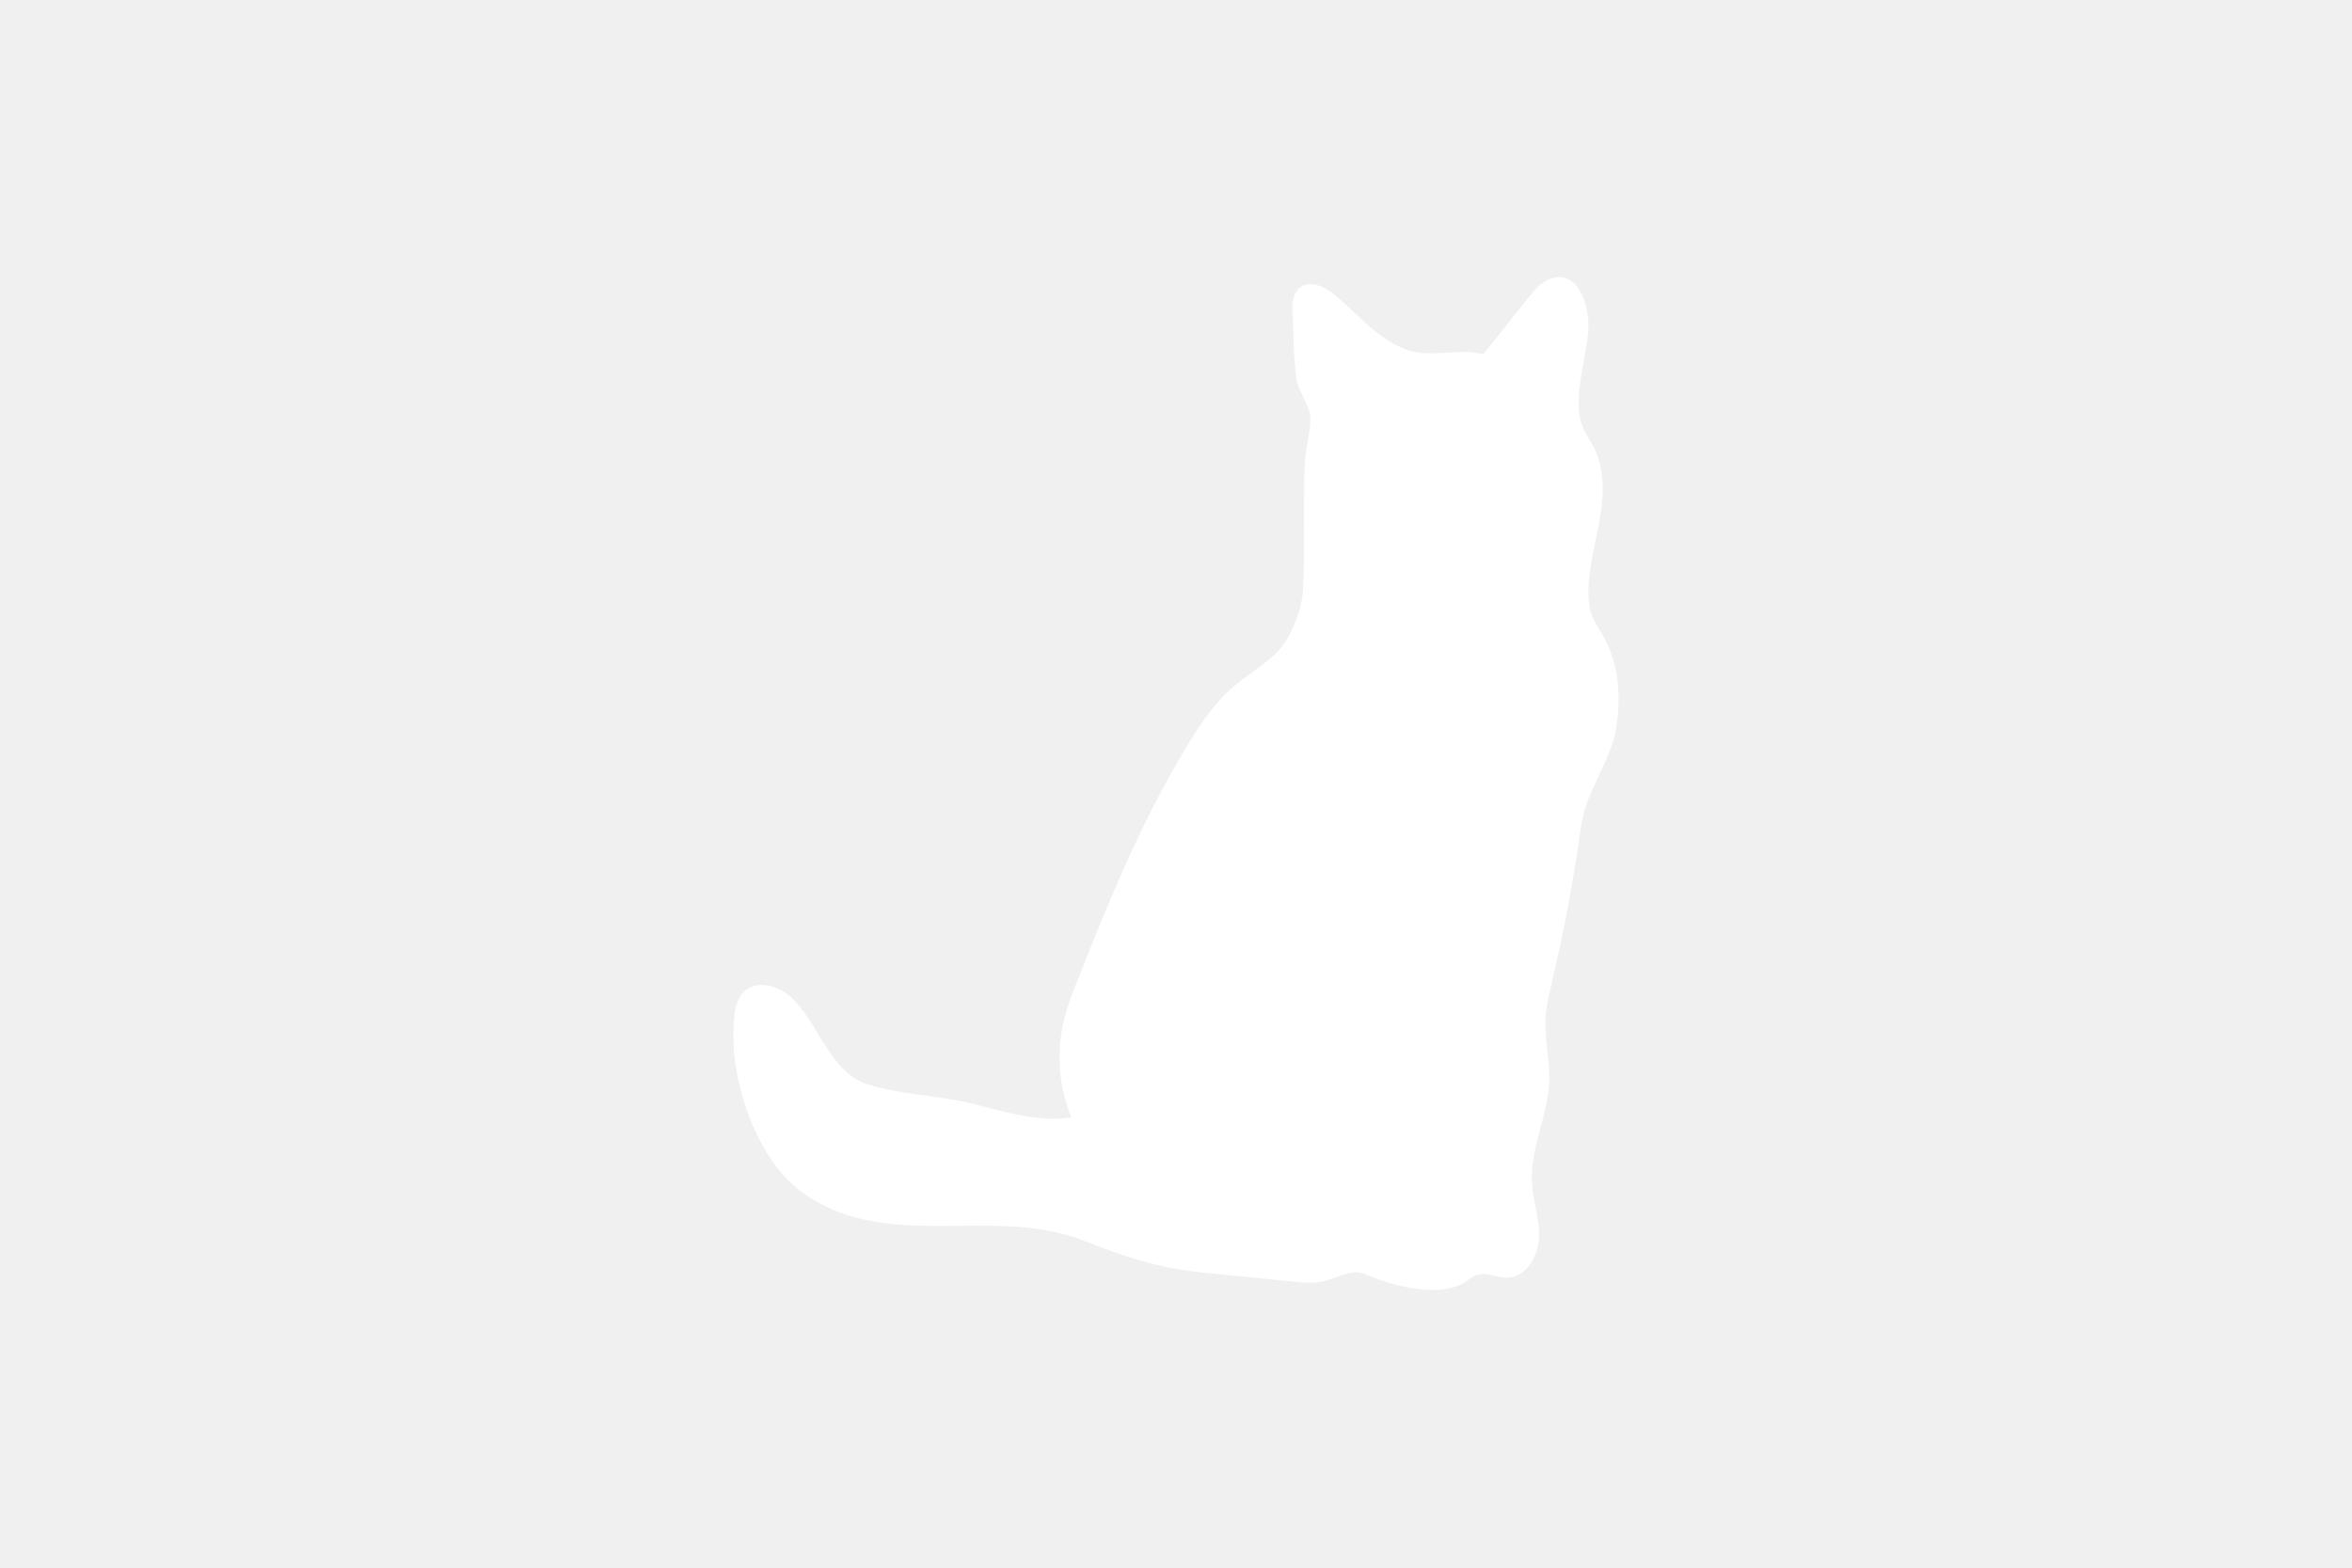
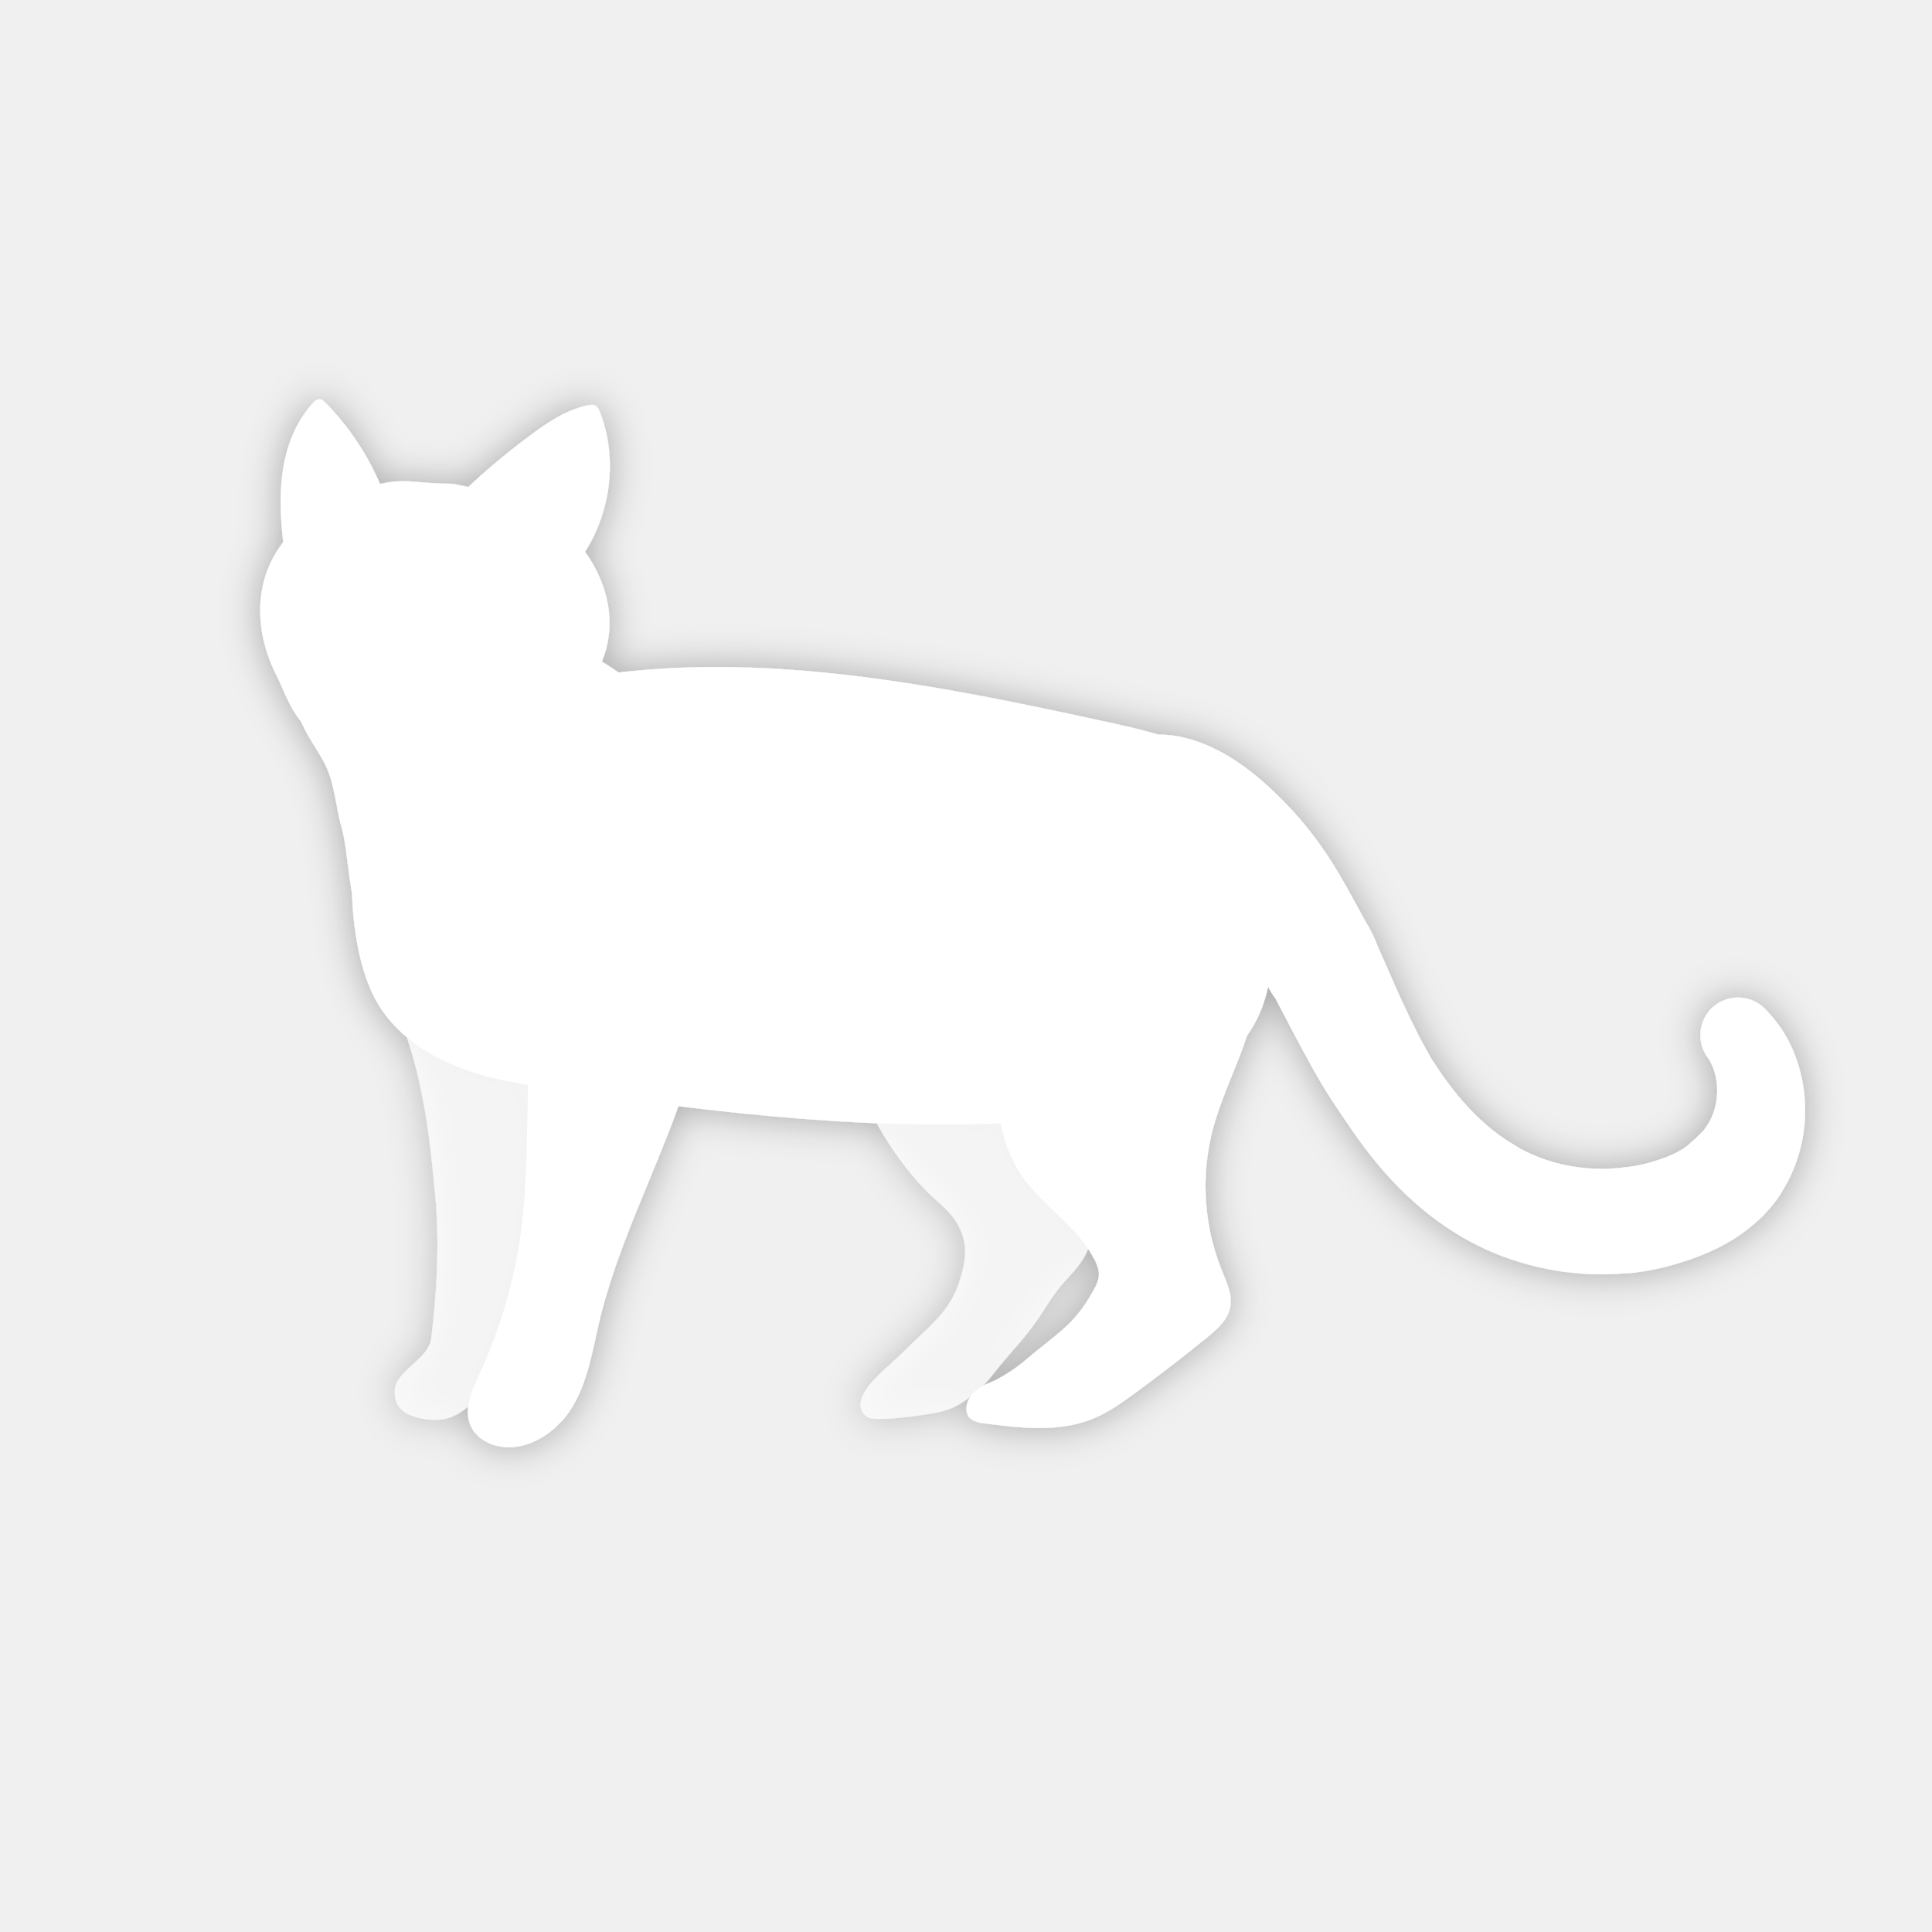
- <svg xmlns="http://www.w3.org/2000/svg" version="1.1" id="Layer_1" x="0px" y="0px" viewBox="0 0 600 400" style="enable-background:new 0 0 600 400;" xml:space="preserve">
+ <svg xmlns="http://www.w3.org/2000/svg" version="1.1" id="Layer_1" x="0px" y="0px" viewBox="0 0 500 500" style="enable-background:new 0 0 500 500;" xml:space="preserve">
  <style type="text/css">
	.st0{fill:#FFFFFF;}
+ 	.st1{opacity:0.7;}
+ 
+ 	#leftEar, #rightEar, #face, #sideface, #facenNeck, #tail1, #tail2, #tail3, #tail4, #tail5, #tail6 {
+ 	  transform-box: fill-box;
+ 	  -webkit-backface-visibility: hidden;
+ 	}
+ 
+ 	@keyframes leftEarAnimation {
+     0%, 10% {transform: translate(0,0) rotate(0deg);}
+     20%, 26% {transform: translate(2%, 2%) rotate(6deg);}
+     30%, 60% {transform: translate(2%,4%) rotate(6deg);}
+     30%, 100% {transform: translate(0,0) rotate(0deg);}
+   	}
+   	#leftEar {
+ 	  animation:leftEarAnimation 9s infinite ease-in-out;
+ 	  transform-origin: bottom left;
+ 	}
+ 
+ 	@keyframes rightEarAnimation {
+     0%, 10% {transform: translate(0,0) rotate(0deg);}
+     20%, 30% {transform: translate(2%, 1%) rotate(4deg);}
+     30%, 60% {transform: translate(2%, 6%) rotate(8deg);}
+     70%, 100% {transform: translate(0,0) rotate(0deg);}
+   	}
+   	#rightEar {
+ 	  animation:rightEarAnimation 9s infinite ease-in-out;
+ 	  transform-origin: bottom right;
+ 	}
+ 
+ 	@keyframes faceAnimation {
+     0%, 20% {transform: translate(0,0) rotate(0deg);}
+     30%, 60% {transform: translate(6%,3%) rotate(-8deg);}
+     80%, 100% {transform: translate(0,0) rotate(0deg);}
+   	}
+   	#face {
+ 	  animation:faceAnimation 9s infinite ease-in-out;
+ 	  transform-origin: bottom right;
+ 	}
+ 
+ 		@keyframes sidefaceAnimation {
+     0%, 20% {transform: translate(0,0) rotate(0deg);}
+     30%, 60% {transform: translate(-4%,-2%) rotate(10deg);}
+     80%, 100% {transform: translate(0,0) rotate(0deg);}
+   	}
+   	#sideface {
+ 	  animation:sidefaceAnimation 9s infinite ease-in-out;
+ 	  transform-origin: top left;
+ 	}
+ 
+ 		@keyframes facenNeckAnimation {
+     0%, 30% {transform: translate(0,0) rotate(0deg);}
+     40%, 55% {transform: translate(1%, -2%) rotate(-6deg);}
+     70%, 100% {transform: translate(0,0) rotate(0deg);}
+   	}
+   	#facenNeck {
+ 	  animation:facenNeckAnimation 9s infinite ease-in-out;
+ 	  transform-origin: bottom right;
+ 	}
+ 
+ 	@keyframes tail1Animation {
+     0%, 10% {transform: translate(0,0) rotate(0deg);}
+     20%, 25% {transform: translate(8%, 0%) rotate(-8deg);}
+     35%, 100% {transform: translate(0,0) rotate(0deg);}
+   	}
+   	#tail1 {
+ 	  animation:tail1Animation 8s infinite ease-in-out;
+ 	  transform-origin: bottom left;
+ 	}
+ 
+ 		@keyframes tail2Animation {
+     0%, 10% {transform: translate(0,0) rotate(0deg);}
+     20%, 28% {transform: translate(-1%, 5%) rotate(-18deg);}
+     38%, 100% {transform: translate(0,0) rotate(0deg);}
+   	}
+   	#tail2 {
+ 	  animation:tail2Animation 8s infinite ease-in-out;
+ 	  transform-origin: center left;
+ 	}
+ 
+ 		@keyframes tail3Animation {
+     0%, 10% {transform: translate(0,0) rotate(0deg);}
+     20%, 32% {transform: translate(8%, 5%) rotate(-10deg);}
+     42%, 100% {transform: translate(0,0) rotate(0deg);}
+   	}
+   	#tail3 {
+ 	  animation:tail3Animation 8s infinite ease-in-out;
+ 	  transform-origin: bottom left;
+ 	}
+ 
</style>
-   <path class="st0" d="M378.3,90.4c-5.4-1.5-11.2,0.4-16.8-0.5c-8.1-1.4-13.8-8.4-20-13.8c-1.6-1.4-3.4-2.8-5.6-3.4  c-4.4-1.1-6.4,2.1-6.2,6.3c0.3,6.1,0.2,12.1,1.1,18.2c0.3,1.8,3.2,6.7,3.4,8.6c0.4,3.9-1.1,7.9-1.3,11.8c-0.6,11,0.1,22-0.5,32.9  c-0.2,4.1-1.8,8.3-3.7,11.9c-2.9,5.6-9.1,8.6-13.9,12.7c-5.2,4.4-8.9,10.1-12.4,15.9c-2.9,4.9-5.7,9.9-8.3,15  c-7.3,14.3-13.3,29.2-19.2,44.1c-1.2,3.1-2.5,6.2-3.3,9.5c-2.2,8.4-1.6,17.5,1.7,25.5c-8.9,1.4-17.7-1.7-26.2-3.7  c-8.5-2-17.4-2.1-25.7-4.7c-10-3.2-12.7-16.3-20-22.6c-3.1-2.7-8.3-4-11.4-1.3c-1.9,1.7-2.5,4.3-2.7,6.8  c-1.6,14.6,5.2,35.6,16.9,44.3c21.6,16.1,48.8,3.4,72.4,12.7c10.3,4.1,19.1,7,30.2,8.1c7.7,0.8,15.4,1.5,23.1,2.3  c2.6,0.3,5.2,0.5,7.7-0.1c3.6-0.8,7.3-3.3,10.7-1.8c4.8,2.1,10.4,3.7,15.6,4c3.5,0.2,7.3-0.2,10.2-2.2c0.8-0.5,1.5-1.2,2.4-1.5  c2.5-1,5.2,0.6,7.9,0.6c4.8,0,8-5.3,8.2-10.2c0.2-4.8-1.6-9.5-1.8-14.3c-0.4-8.7,4.1-16.9,4.4-25.6c0.2-5.5-1.3-11.1-0.9-16.6  c0.2-2.8,0.9-5.6,1.5-8.3c3.2-13.4,5.7-26.9,7.6-40.6c1.1-8.1,7.4-16.1,8.8-24.2c1.4-8,0.9-16.6-3.1-23.7c-1-1.7-2.1-3.4-2.9-5.2  c-0.8-2.1-1-4.3-1-6.5c0.1-6.2,1.9-12.2,2.9-18.4c1.1-6.1,1.3-12.7-1.5-18.2c-0.9-1.8-2.2-3.5-2.9-5.4c-2.8-6.9,1.2-17.8,1.5-25  c0.3-8.2-4.5-17.5-12.8-10.8C391,74.3,378.5,90.5,378.3,90.4z" />
+   <filter id="dropshadow" height="130%">
+     <feGaussianBlur in="SourceAlpha" stdDeviation="5" />
+     <feComponentTransfer>
+       <feFuncA type="linear" slope="0.3" />
+     </feComponentTransfer>
+     <feMerge>
+       <feMergeNode />
+       <feMergeNode in="SourceGraphic" />
+     </feMerge>
+   </filter>
+   <g style="filter:url(#dropshadow)">
+     <g>
+       <path class="st0" d="M138.8,177.8c48.9-11.7,100.1-1.4,149.3,9.4c10.8,2.4,22.2,5.1,30.1,12.8c10.9,10.6,12.3,27.4,11.5,42.6   c-0.3,6.4-1,13-3.4,18.9c-4.1,10.1-13.2,17.6-23.2,21.9c-10,4.3-21,5.7-31.9,6.6c-42.1,3.3-84.5-1.8-126.3-7.9   c-8.7-1.3-17.5-2.6-25.7-5.7c-8.2-3.1-15.9-8.2-20.7-15.5c-3.1-4.8-4.8-10.3-5.9-15.9c-2.8-14.3-1.7-29.4,3.3-43.1   c3.6-9.8,9.9-19.7,19.9-22.9L138.8,177.8z" />
+     </g>
+     <g>
+       <path class="st0" d="M327.8,229.3c0.8,13.8-1.2,27.8-5.8,40.9c-2.7,7.5-6.2,14.7-8.2,22.4c-3.1,12-2.2,25,2.5,36.4   c1.2,3,2.7,6.1,2.1,9.2c-0.6,3.4-3.5,5.9-6.2,8.1c-5.9,4.8-11.9,9.4-18,13.9c-3.7,2.7-7.5,5.5-11.7,7.1c-8.6,3.4-18.3,2.3-27.5,1.1   c-1.6-0.2-3.5-0.5-4.4-1.9c-0.5-0.8-0.6-1.9-0.4-2.8c0.5-2.8,3.1-4.8,5.8-5.8c2.7-1,6.6-3.6,8.8-5.4c8.5-7.3,13.2-9.4,18.1-18.4   c0.8-1.4,1.5-2.8,1.5-4.4c0-1.2-0.5-2.4-1-3.5c-4.1-7.8-10.7-12.1-16.6-18.8c-7.5-8.7-9.8-21-8.1-32.4c1.6-11.4,6.7-21.9,12.4-31.9   L327.8,229.3z" />
+     </g>
+     <g class="st1">
+       <path class="st0" d="M217.2,261.3c0.9,16.5,12.8,38.5,25.2,49.4c3.7,3.3,6,5.7,7.1,10.5c0.6,2.5,0.2,5.1-0.4,7.6   c-2.3,10.1-7.6,13.4-14.9,20.7c-4.2,4.1-8.6,7.4-10.6,11s-0.4,6.6,2.9,6.7c3.2,0.1,8.3-0.4,12.9-1.1c2.6-0.4,5.2-0.9,7.6-2   c3-1.4,7.3-5,9.3-7.6c7.4-9.4,8.7-9.3,15.1-19.4c5.6-8.8,10.1-9,11.5-19.3c1.2-8.5-3.7-9.7-6.9-22.6c-2.8-11.5-3.9-34.7-4.8-42.3   L217.2,261.3z" />
+     </g>
+     <g>
+       <path class="st0" d="M136.9,265.9c-0.1,7.5-0.3,15.1-0.4,22.6c-0.2,10.9-0.4,21.8-2,32.6c-1.8,11.8-5.3,23.4-10.3,34.2   c-2.1,4.4-4.4,9.5-2.3,13.9c1.3,2.6,3.9,4.4,6.8,5c7.6,1.8,15.5-3.5,19.5-10.2s5.2-14.8,7-22.4c6.3-26,20.9-49.5,26.3-75.7   L136.9,265.9z" />
+     </g>
+     <g class="st1">
+       <path class="st0" d="M99.3,253.4c4.6,9.8,8.1,20.2,10.1,30.9c1.6,8.1,2.4,16.4,3.2,24.6c1.2,12.5,0.5,25.1-1,37.5   c-0.6,5.2-9,8.4-9.4,13.1s2.4,7.3,9.2,7.9c6.8,0.6,10.3-3.8,14.4-8.1c4.2-4.4,6-10.1,8.3-15.7c2.1-5.2,2.6-10.9,3.1-16.5   c2.5-27.8,1.2-51.2,1.3-79.1L99.3,253.4z" />
+     </g>
+     <g id="tail6">
+       <path class="st0" d="M299.6,190.1c2.5,0,5,0.3,7.2,0.9c2.2,0.5,4.3,1.3,6.1,2.1c3.7,1.6,6.7,3.6,9.5,5.6c2.7,2,5.1,4.1,7.3,6.2   c2.3,2.2,4.5,4.5,6.5,6.8c4.1,4.7,7.6,9.8,10.6,14.9c1.5,2.6,2.9,5.1,4.2,7.5c1.3,2.4,2.7,4.9,4,7.3c4.1,7.3,1.6,16.5-5.7,20.6   c-7.3,4.1-16.5,1.6-20.6-5.7c-0.3-0.5-0.5-0.9-0.7-1.4l-0.1-0.3c-1-2.3-2-4.6-3.1-6.9c-1.1-2.3-2.2-4.5-3.3-6.5   c-2.2-4.1-4.6-7.8-7.3-11.2c-1.3-1.7-2.7-3.3-4.2-4.8c-1.6-1.6-3.1-3.1-4.6-4.3c-1.5-1.2-2.9-2.1-4-2.7c-1.1-0.6-1.8-0.7-2-0.8   l-4.1-1.4c-7-2.3-10.8-9.8-8.4-16.8C288.7,193.6,294,190,299.6,190.1z" />
+       <g id="tail5">
+         <path class="st0" d="M355,241.4c2.7,6,5.2,11.9,7.7,17.4c1.3,2.8,2.6,5.5,3.9,8.1c1.3,2.7,2.8,5.1,4.1,7.7l0.4,0.8    c3.5,6.7,1,14.9-5.7,18.4c-6.2,3.3-13.8,1.3-17.6-4.4c-2-2.9-4-5.9-5.7-8.8c-1.8-3-3.4-5.9-5-8.9c-3.2-5.9-6.1-11.7-9.1-17.2    c-3.9-7.3-1.1-16.4,6.2-20.3s16.4-1.1,20.3,6.2C354.7,240.8,354.8,241.1,355,241.4L355,241.4z" />
+         <g id="tail4">
+           <path class="st0" d="M384.9,321.8c-2.4,0-4.8-0.6-6.9-1.9c-11.4-6.7-21.2-16.7-30.1-30.4c-4.1-6.3-2.3-14.8,4.1-18.9     c6.3-4.1,14.8-2.3,18.9,4.1c6.5,10.1,13.4,17.2,21.1,21.7c6.5,3.8,8.6,12.2,4.8,18.7C394.1,319.4,389.6,321.8,384.9,321.8z" />
+           <g id="tail3">
+             <path class="st0" d="M414.6,329.8c-12.9,0-25.7-3.4-36.6-9.9c-6.5-3.8-8.6-12.2-4.8-18.7c3.8-6.5,12.2-8.6,18.7-4.8      c8.2,4.9,18.1,6.9,27.9,5.8c7.5-0.9,14.3,4.5,15.1,12c0.9,7.5-4.5,14.3-12,15.1C420.1,329.6,417.3,329.8,414.6,329.8z" />
+             <g id="tail2">
+               <path class="st0" d="M419.7,302.2c2-0.2,4-0.5,6-1c2-0.5,3.9-1.1,5.7-1.8c1.7-0.7,3.3-1.5,4.5-2.3c0.6-0.4,1.2-0.9,1.6-1.3       c0.4-0.4,1.7-1.5,2.5-2.3c5.1-5.1,11.6-5.9,17.4-1.5c5.6,4.4,6.7,12.4,2.6,18.2c-1.2,1.7-2.6,3.3-4.1,4.8       c-1.5,1.4-3,2.7-4.5,3.8c-3.1,2.3-6.3,4-9.5,5.4c-3.2,1.4-6.3,2.4-9.5,3.3c-3.2,0.9-6.4,1.5-9.7,1.9l-0.1,0       c-7.5,0.9-14.3-4.4-15.2-11.9s4.4-14.3,11.9-15.2C419.5,302.2,419.6,302.2,419.7,302.2z" />
+               <g id="tail1">
+                 <path class="st0" d="M440.1,293.4c1-0.9,2.1-2.6,2.8-4.1c0.7-1.5,1.2-3.3,1.4-5.1c0.4-3.6-0.3-7.4-2.2-10.3l-0.5-0.7       c-2.9-4.5-1.6-10.6,2.9-13.5c3.9-2.5,9-1.9,12.2,1.3c3,3,5.5,6.6,7.2,10.5c1.7,3.9,2.7,8,3.1,12.1c0.4,4.2,0.1,8.4-0.8,12.6       c-1,4.2-2.6,8.4-5.1,12.3l-1,1.5c-4,6.1-12.1,7.9-18.2,3.9c-6.1-4-8-11.7-4-17.8C438.6,295.1,439.3,294.1,440.1,293.4z" />
+               </g>
+             </g>
+           </g>
+         </g>
+       </g>
+     </g>
+     <g id="facenNeck">
+       <g>
+         <path class="st0" d="M77,181.6c0,5.4,2.7,8.5,6.5,15c3.2,5.5,3.3,12.1,4.9,17.5c1.8,5.9,1.9,21.1,5.8,26.3   c5.5,7.5,13.4,5,22.3,10.4c8.9,5.4,20.3,8.8,31.7,7.8c10.6-0.9,20-5.5,27.6-11.2c9.9-7.4,17.3-17.3,17.6-27.7   c0.3-10.7-6.7-20.8-14.9-29.6c-9.8-10.5-21.9-20-36.9-26.1c-15-6.1-33.2-8.4-49.4-4.5L77,181.6z" />
+       </g>
+       <g id="face">
+         <g>
+           <path class="st0" d="M117.2,125.2c-11.6,0-12.6-2.2-23.6,1.4s-21.4,11.4-24.9,22.4c-2.4,7.5-1.5,15.8,1.6,23.1     c5.8,13.9,20.5,25,13.9,18.9c1.4,1.3,3,2.7,4.8,3.5c2.5,1.1,5.4,1.1,8.1,1.1c12.4,0,25.1-0.1,36.7-4.5c11.6-4.4,22-14,23.7-26.3     c1.6-11.5-4.8-23-13.9-30.2C134.3,127.4,128.5,127.7,117.2,125.2z" />
+         </g>
+         <g id="leftEar">
+           <path class="st0" d="M118,129.1c6-5.9,12.4-11.4,19.2-16.4c4.5-3.4,9.3-6.6,14.9-7.8c0.7-0.1,1.4-0.3,2,0.1     c0.6,0.3,0.8,0.9,1.1,1.5c6.2,15.6,1.2,34.9-11.9,45.4L118,129.1z" />
+         </g>
+         <g id="rightEar">
+           <path class="st0" d="M74,145.9c-1-7.2-1.8-14.4-1.1-21.7s3.1-14.4,8-19.8c0.5-0.6,1.1-1.1,1.9-1.1c0.6,0.1,1,0.5,1.4,0.9     c7.7,7.8,13.4,17.4,16.7,27.9L74,145.9z" />
+         </g>
+         <g id="sideface">
+           <path class="st0" d="M147.2,156.4c-3.1-8.3-11.1-13-19-15.9c-2.2-0.8-4.5-1.5-6.8-2c-1.1-0.3-2.2-0.5-3.4-0.7s-2.8-0.6-4-0.4    c-0.6,0.1-1.2,0.4-1.8,0.5c-3.8,1.1-7.6,2.2-11.5,3.3c-8,2.3-16,4.5-23.9,6.9c-0.2,0-0.3,0.1-0.5,0.1c-0.1,0-0.2,0.1-0.4,0.1    c-0.3,0.1-0.6,0.3-0.8,0.6c-3,3.7-3.6,8.3-3.6,12.9c0,2.5,0.1,5-0.2,7.5c-0.2,1.3-0.3,2.6-0.1,3.9c0.2,1.1,0.7,2.1,1.1,3.1    c1.7,4,3.4,8,6.3,11.3c2.9,3.5,7,5.5,11.3,6.8c17.5,5.3,39,2.8,51.7-11.5c3-3.4,5.4-7.4,6.3-11.8    C148.9,166.4,148.9,161,147.2,156.4z" />
+         </g>
+       </g>
+     </g>
+   </g>
</svg>
